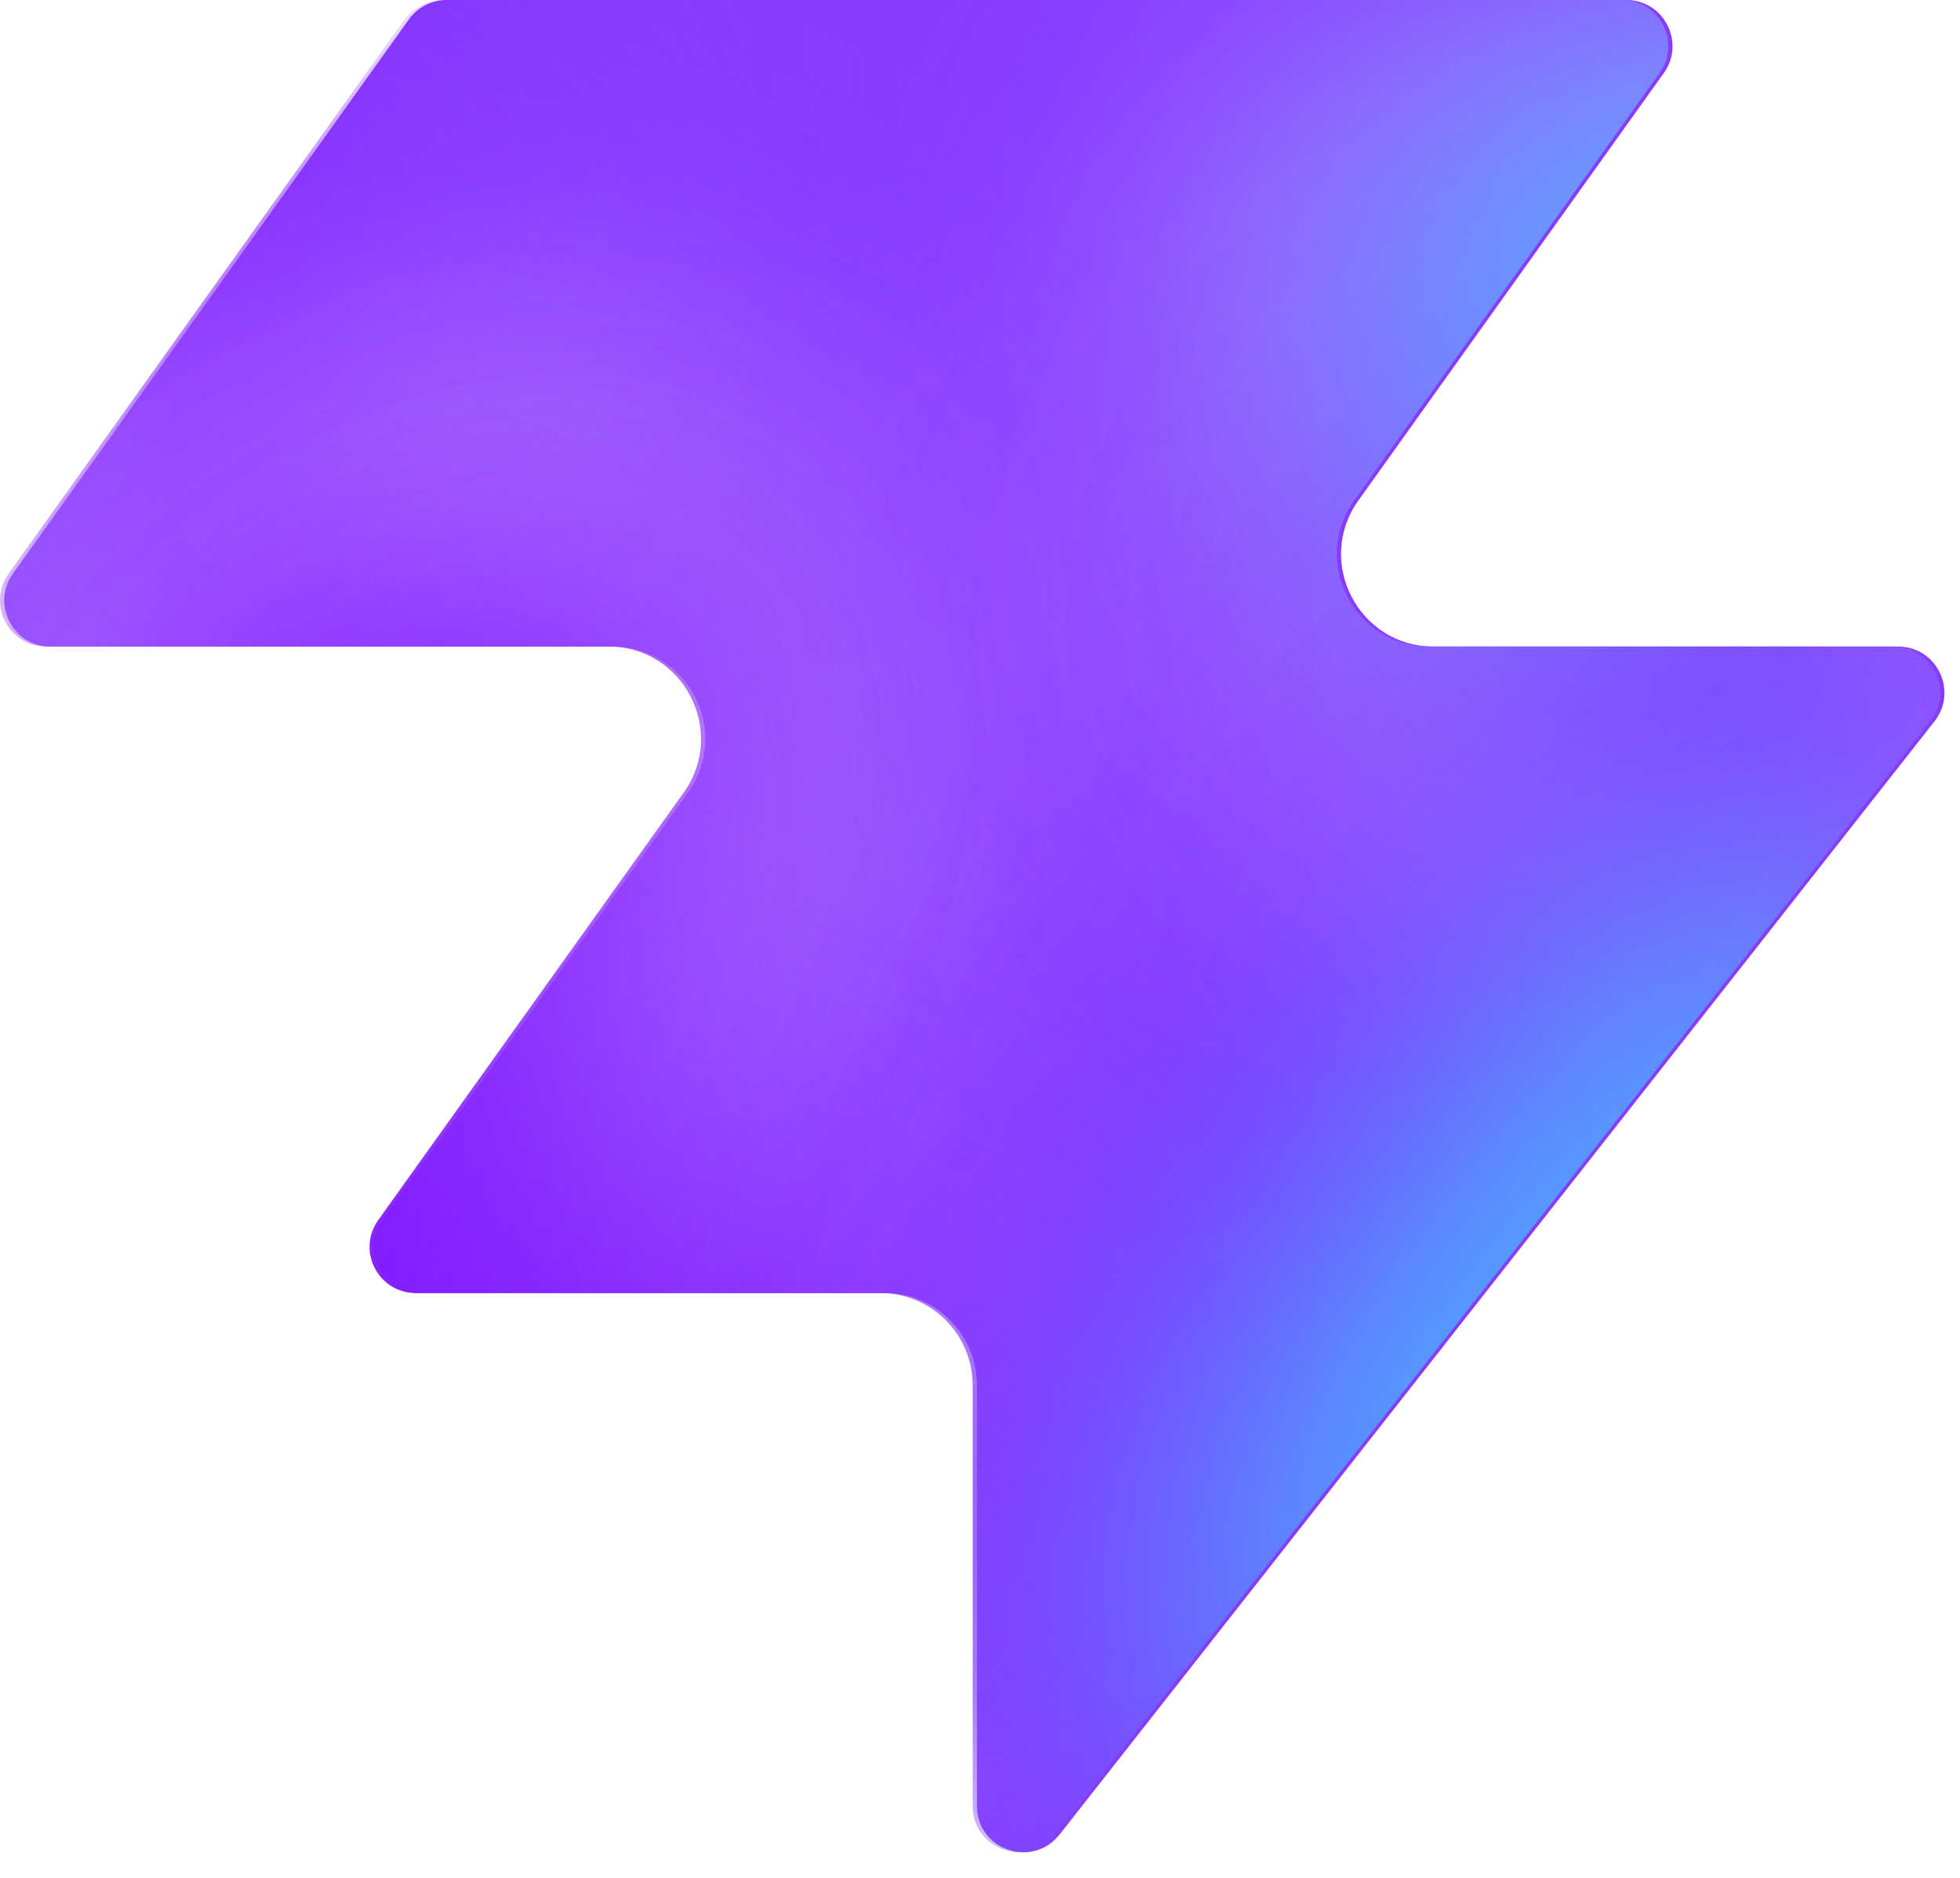
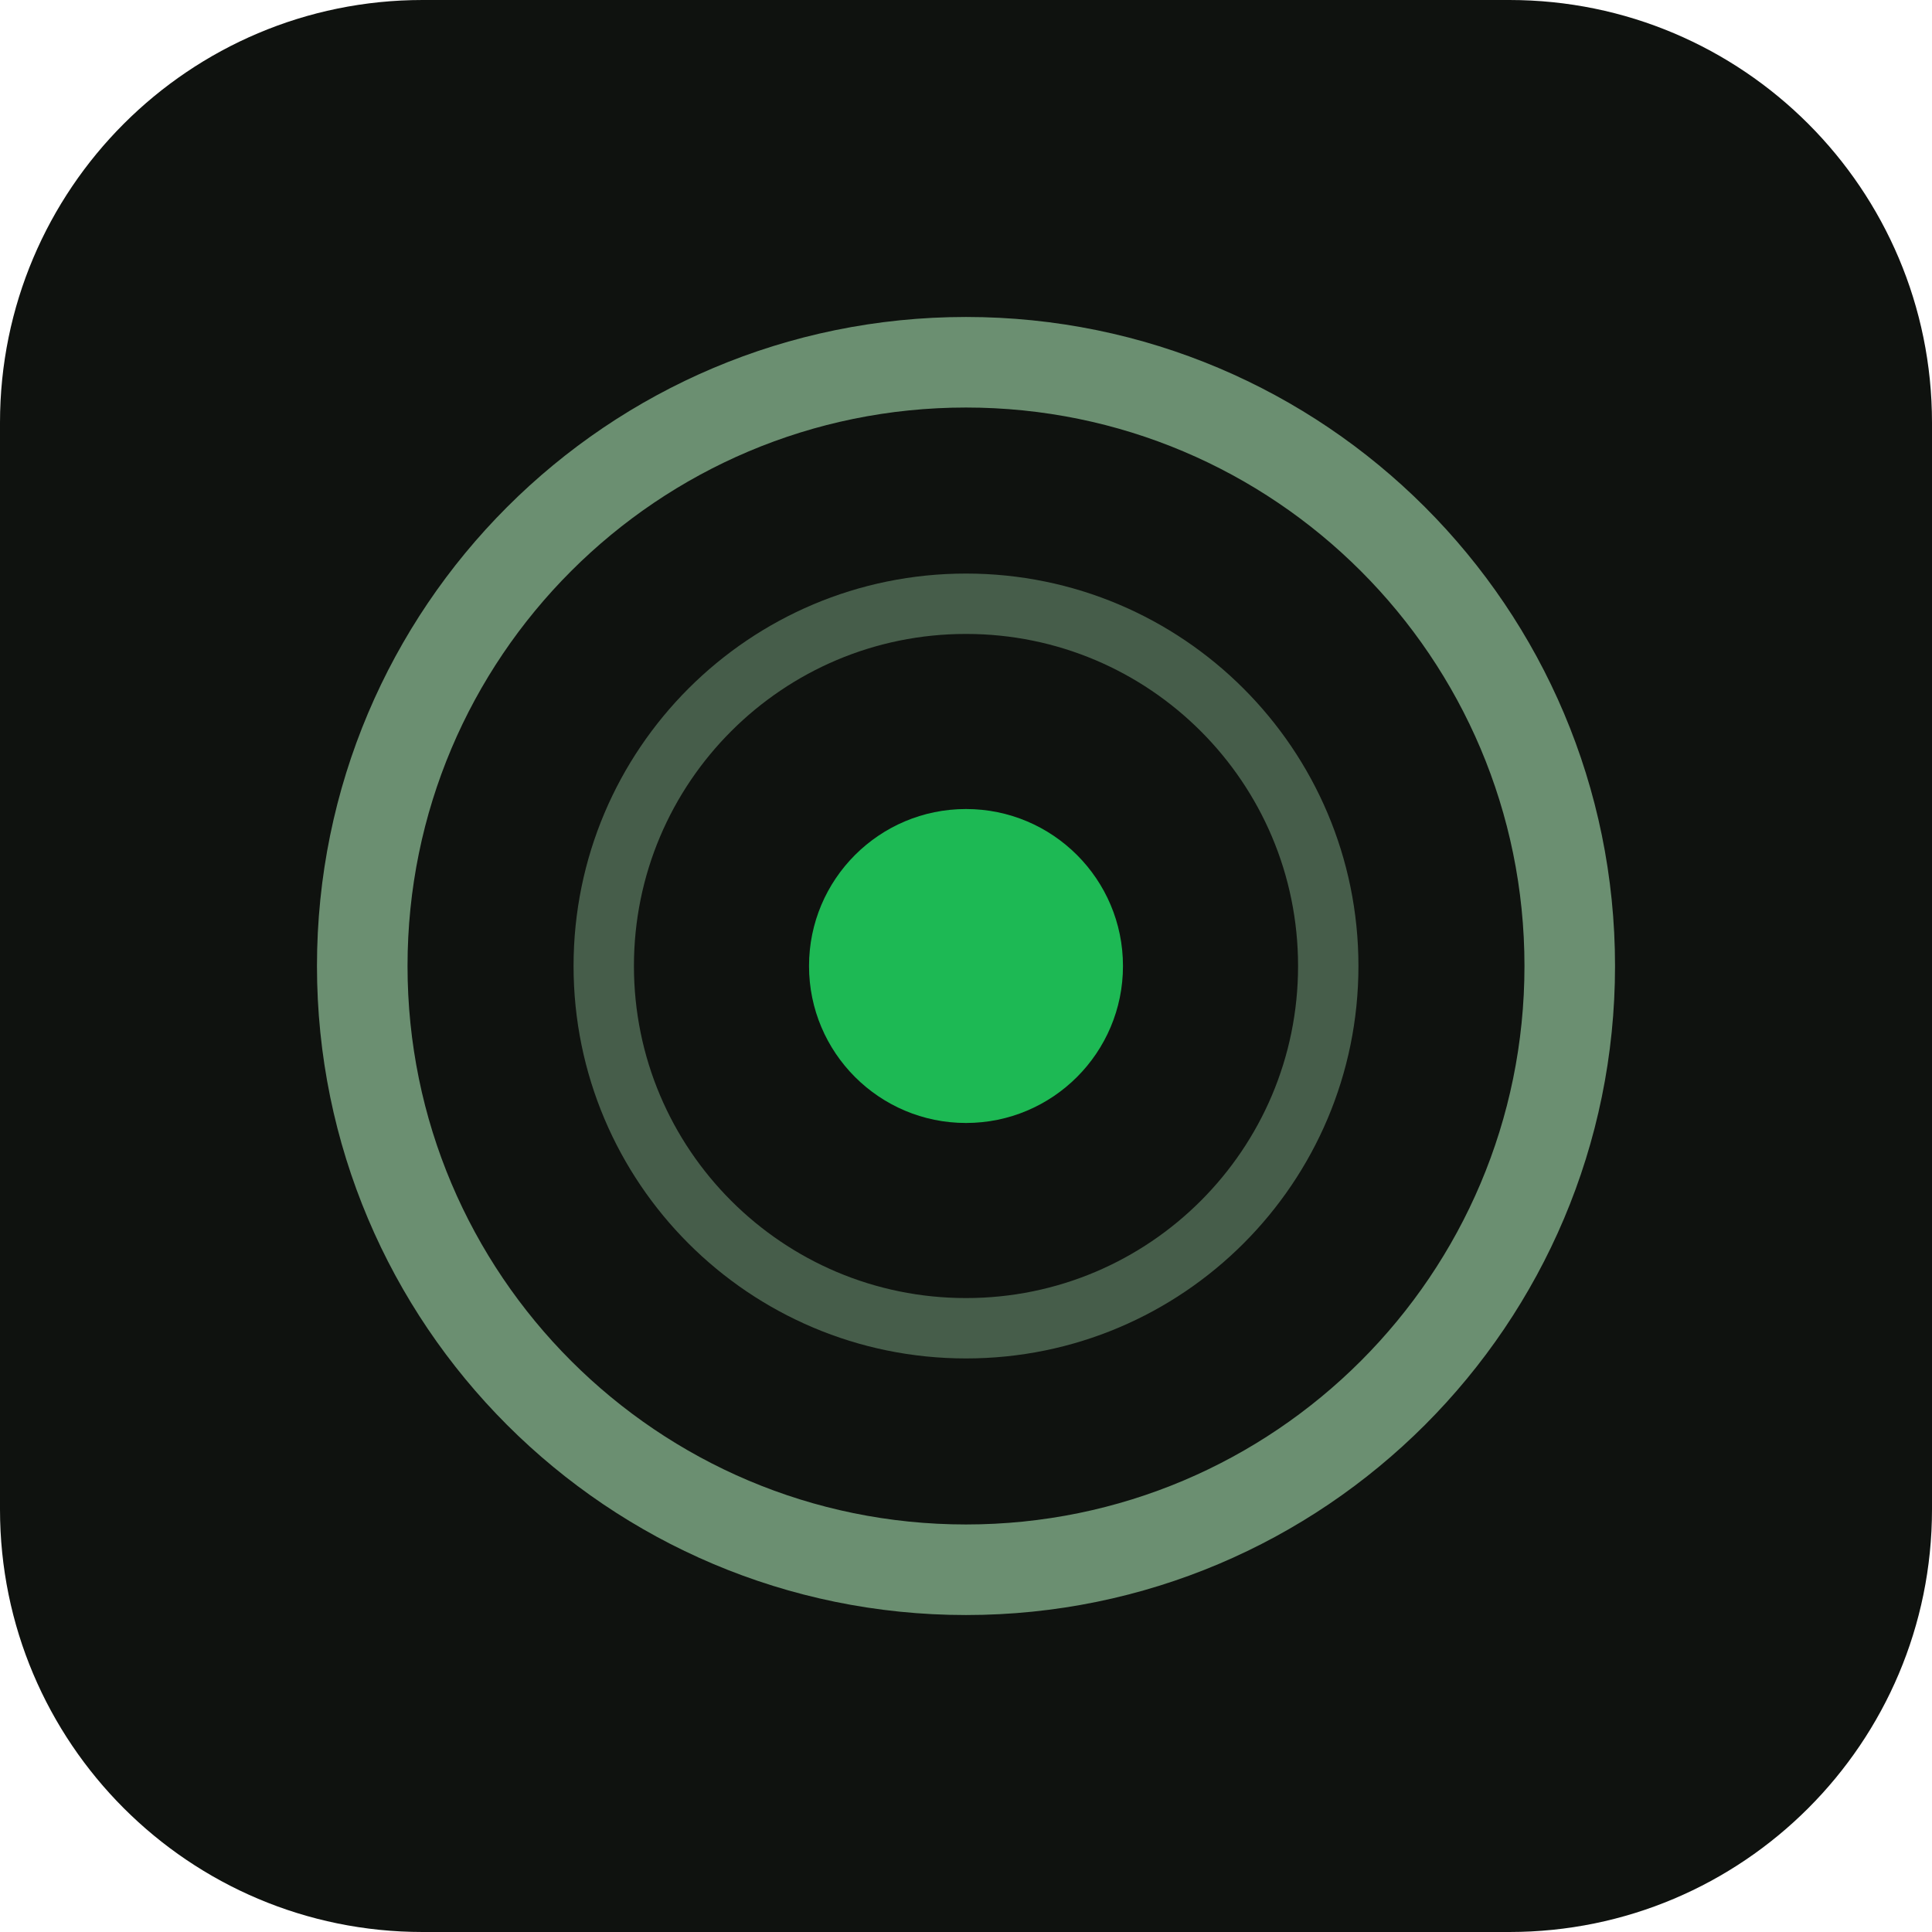
- <svg xmlns="http://www.w3.org/2000/svg" width="48" height="46" fill="none" viewBox="0 0 48 46">
-   <path fill="#863bff" d="M25.946 44.938c-.664.845-2.021.375-2.021-.698V33.937a2.26 2.26 0 0 0-2.262-2.262H10.287c-.92 0-1.456-1.04-.92-1.788l7.48-10.471c1.07-1.497 0-3.578-1.842-3.578H1.237c-.92 0-1.456-1.04-.92-1.788L10.013.474c.214-.297.556-.474.92-.474h28.894c.92 0 1.456 1.04.92 1.788l-7.48 10.471c-1.07 1.498 0 3.579 1.842 3.579h11.377c.943 0 1.473 1.088.89 1.83L25.947 44.94z" style="fill:#863bff;fill:color(display-p3 .525 .23 1);fill-opacity:1" />
-   <mask id="a" width="48" height="46" x="0" y="0" maskUnits="userSpaceOnUse" style="mask-type:alpha">
-     <path fill="#000" d="M25.842 44.938c-.664.844-2.021.375-2.021-.698V33.937a2.26 2.26 0 0 0-2.262-2.262H10.183c-.92 0-1.456-1.04-.92-1.788l7.48-10.471c1.07-1.498 0-3.579-1.842-3.579H1.133c-.92 0-1.456-1.04-.92-1.787L9.91.473c.214-.297.556-.474.92-.474h28.894c.92 0 1.456 1.04.92 1.788l-7.48 10.471c-1.07 1.498 0 3.578 1.842 3.578h11.377c.943 0 1.473 1.088.89 1.832L25.843 44.94z" style="fill:#000;fill-opacity:1" />
-   </mask>
-   <g mask="url(#a)">
-     <g filter="url(#b)">
-       <ellipse cx="5.508" cy="14.704" fill="#ede6ff" rx="5.508" ry="14.704" style="fill:#ede6ff;fill:color(display-p3 .927 .903 1);fill-opacity:1" transform="matrix(.00324 1 1 -.00324 -4.47 31.516)" />
-     </g>
-     <g filter="url(#c)">
-       <ellipse cx="10.399" cy="29.851" fill="#ede6ff" rx="10.399" ry="29.851" style="fill:#ede6ff;fill:color(display-p3 .927 .903 1);fill-opacity:1" transform="matrix(.00324 1 1 -.00324 -39.328 7.883)" />
-     </g>
-     <g filter="url(#d)">
-       <ellipse cx="5.508" cy="30.487" fill="#7e14ff" rx="5.508" ry="30.487" style="fill:#7e14ff;fill:color(display-p3 .492 .077 1);fill-opacity:1" transform="rotate(89.814 -25.913 -14.639)scale(1 -1)" />
-     </g>
-     <g filter="url(#e)">
-       <ellipse cx="5.508" cy="30.599" fill="#7e14ff" rx="5.508" ry="30.599" style="fill:#7e14ff;fill:color(display-p3 .492 .077 1);fill-opacity:1" transform="rotate(89.814 -32.644 -3.334)scale(1 -1)" />
-     </g>
-     <g filter="url(#f)">
-       <ellipse cx="5.508" cy="30.599" fill="#7e14ff" rx="5.508" ry="30.599" style="fill:#7e14ff;fill:color(display-p3 .492 .077 1);fill-opacity:1" transform="matrix(.00324 1 1 -.00324 -34.34 30.47)" />
-     </g>
-     <g filter="url(#g)">
-       <ellipse cx="14.072" cy="22.078" fill="#ede6ff" rx="14.072" ry="22.078" style="fill:#ede6ff;fill:color(display-p3 .927 .903 1);fill-opacity:1" transform="rotate(93.35 24.506 48.493)scale(-1 1)" />
-     </g>
-     <g filter="url(#h)">
-       <ellipse cx="3.47" cy="21.501" fill="#7e14ff" rx="3.47" ry="21.501" style="fill:#7e14ff;fill:color(display-p3 .492 .077 1);fill-opacity:1" transform="rotate(89.009 28.708 47.59)scale(-1 1)" />
-     </g>
-     <g filter="url(#i)">
-       <ellipse cx="3.47" cy="21.501" fill="#7e14ff" rx="3.47" ry="21.501" style="fill:#7e14ff;fill:color(display-p3 .492 .077 1);fill-opacity:1" transform="rotate(89.009 28.708 47.59)scale(-1 1)" />
-     </g>
-     <g filter="url(#j)">
-       <ellipse cx=".387" cy="8.972" fill="#7e14ff" rx="4.407" ry="29.108" style="fill:#7e14ff;fill:color(display-p3 .492 .077 1);fill-opacity:1" transform="rotate(39.51 .387 8.972)" />
-     </g>
-     <g filter="url(#k)">
-       <ellipse cx="47.523" cy="-6.092" fill="#7e14ff" rx="4.407" ry="29.108" style="fill:#7e14ff;fill:color(display-p3 .492 .077 1);fill-opacity:1" transform="rotate(37.892 47.523 -6.092)" />
-     </g>
-     <g filter="url(#l)">
-       <ellipse cx="41.412" cy="6.333" fill="#47bfff" rx="5.971" ry="9.665" style="fill:#47bfff;fill:color(display-p3 .28 .748 1);fill-opacity:1" transform="rotate(37.892 41.412 6.333)" />
-     </g>
-     <g filter="url(#m)">
-       <ellipse cx="-1.879" cy="38.332" fill="#7e14ff" rx="4.407" ry="29.108" style="fill:#7e14ff;fill:color(display-p3 .492 .077 1);fill-opacity:1" transform="rotate(37.892 -1.88 38.332)" />
-     </g>
-     <g filter="url(#n)">
-       <ellipse cx="-1.879" cy="38.332" fill="#7e14ff" rx="4.407" ry="29.108" style="fill:#7e14ff;fill:color(display-p3 .492 .077 1);fill-opacity:1" transform="rotate(37.892 -1.88 38.332)" />
-     </g>
-     <g filter="url(#o)">
-       <ellipse cx="35.651" cy="29.907" fill="#7e14ff" rx="4.407" ry="29.108" style="fill:#7e14ff;fill:color(display-p3 .492 .077 1);fill-opacity:1" transform="rotate(37.892 35.651 29.907)" />
-     </g>
-     <g filter="url(#p)">
-       <ellipse cx="38.418" cy="32.4" fill="#47bfff" rx="5.971" ry="15.297" style="fill:#47bfff;fill:color(display-p3 .28 .748 1);fill-opacity:1" transform="rotate(37.892 38.418 32.4)" />
-     </g>
-   </g>
-   <defs>
-     <filter id="b" width="60.045" height="41.654" x="-19.77" y="16.149" color-interpolation-filters="sRGB" filterUnits="userSpaceOnUse">
-       <feFlood flood-opacity="0" result="BackgroundImageFix" />
-       <feBlend in="SourceGraphic" in2="BackgroundImageFix" result="shape" />
-       <feGaussianBlur result="effect1_foregroundBlur_2002_17158" stdDeviation="7.659" />
-     </filter>
-     <filter id="c" width="90.34" height="51.437" x="-54.613" y="-7.533" color-interpolation-filters="sRGB" filterUnits="userSpaceOnUse">
-       <feFlood flood-opacity="0" result="BackgroundImageFix" />
-       <feBlend in="SourceGraphic" in2="BackgroundImageFix" result="shape" />
-       <feGaussianBlur result="effect1_foregroundBlur_2002_17158" stdDeviation="7.659" />
-     </filter>
-     <filter id="d" width="79.355" height="29.4" x="-49.64" y="2.03" color-interpolation-filters="sRGB" filterUnits="userSpaceOnUse">
-       <feFlood flood-opacity="0" result="BackgroundImageFix" />
-       <feBlend in="SourceGraphic" in2="BackgroundImageFix" result="shape" />
-       <feGaussianBlur result="effect1_foregroundBlur_2002_17158" stdDeviation="4.596" />
-     </filter>
-     <filter id="e" width="79.579" height="29.4" x="-45.045" y="20.029" color-interpolation-filters="sRGB" filterUnits="userSpaceOnUse">
-       <feFlood flood-opacity="0" result="BackgroundImageFix" />
-       <feBlend in="SourceGraphic" in2="BackgroundImageFix" result="shape" />
-       <feGaussianBlur result="effect1_foregroundBlur_2002_17158" stdDeviation="4.596" />
-     </filter>
-     <filter id="f" width="79.579" height="29.4" x="-43.513" y="21.178" color-interpolation-filters="sRGB" filterUnits="userSpaceOnUse">
-       <feFlood flood-opacity="0" result="BackgroundImageFix" />
-       <feBlend in="SourceGraphic" in2="BackgroundImageFix" result="shape" />
-       <feGaussianBlur result="effect1_foregroundBlur_2002_17158" stdDeviation="4.596" />
-     </filter>
-     <filter id="g" width="74.749" height="58.852" x="15.756" y="-17.901" color-interpolation-filters="sRGB" filterUnits="userSpaceOnUse">
-       <feFlood flood-opacity="0" result="BackgroundImageFix" />
-       <feBlend in="SourceGraphic" in2="BackgroundImageFix" result="shape" />
-       <feGaussianBlur result="effect1_foregroundBlur_2002_17158" stdDeviation="7.659" />
-     </filter>
-     <filter id="h" width="61.377" height="25.362" x="23.548" y="2.284" color-interpolation-filters="sRGB" filterUnits="userSpaceOnUse">
-       <feFlood flood-opacity="0" result="BackgroundImageFix" />
-       <feBlend in="SourceGraphic" in2="BackgroundImageFix" result="shape" />
-       <feGaussianBlur result="effect1_foregroundBlur_2002_17158" stdDeviation="4.596" />
-     </filter>
-     <filter id="i" width="61.377" height="25.362" x="23.548" y="2.284" color-interpolation-filters="sRGB" filterUnits="userSpaceOnUse">
-       <feFlood flood-opacity="0" result="BackgroundImageFix" />
-       <feBlend in="SourceGraphic" in2="BackgroundImageFix" result="shape" />
-       <feGaussianBlur result="effect1_foregroundBlur_2002_17158" stdDeviation="4.596" />
-     </filter>
-     <filter id="j" width="56.045" height="63.649" x="-27.636" y="-22.853" color-interpolation-filters="sRGB" filterUnits="userSpaceOnUse">
-       <feFlood flood-opacity="0" result="BackgroundImageFix" />
-       <feBlend in="SourceGraphic" in2="BackgroundImageFix" result="shape" />
-       <feGaussianBlur result="effect1_foregroundBlur_2002_17158" stdDeviation="4.596" />
-     </filter>
-     <filter id="k" width="54.814" height="64.646" x="20.116" y="-38.415" color-interpolation-filters="sRGB" filterUnits="userSpaceOnUse">
-       <feFlood flood-opacity="0" result="BackgroundImageFix" />
-       <feBlend in="SourceGraphic" in2="BackgroundImageFix" result="shape" />
-       <feGaussianBlur result="effect1_foregroundBlur_2002_17158" stdDeviation="4.596" />
-     </filter>
-     <filter id="l" width="33.541" height="35.313" x="24.641" y="-11.323" color-interpolation-filters="sRGB" filterUnits="userSpaceOnUse">
-       <feFlood flood-opacity="0" result="BackgroundImageFix" />
-       <feBlend in="SourceGraphic" in2="BackgroundImageFix" result="shape" />
-       <feGaussianBlur result="effect1_foregroundBlur_2002_17158" stdDeviation="4.596" />
-     </filter>
-     <filter id="m" width="54.814" height="64.646" x="-29.286" y="6.009" color-interpolation-filters="sRGB" filterUnits="userSpaceOnUse">
-       <feFlood flood-opacity="0" result="BackgroundImageFix" />
-       <feBlend in="SourceGraphic" in2="BackgroundImageFix" result="shape" />
-       <feGaussianBlur result="effect1_foregroundBlur_2002_17158" stdDeviation="4.596" />
-     </filter>
-     <filter id="n" width="54.814" height="64.646" x="-29.286" y="6.009" color-interpolation-filters="sRGB" filterUnits="userSpaceOnUse">
-       <feFlood flood-opacity="0" result="BackgroundImageFix" />
-       <feBlend in="SourceGraphic" in2="BackgroundImageFix" result="shape" />
-       <feGaussianBlur result="effect1_foregroundBlur_2002_17158" stdDeviation="4.596" />
-     </filter>
-     <filter id="o" width="54.814" height="64.646" x="8.244" y="-2.416" color-interpolation-filters="sRGB" filterUnits="userSpaceOnUse">
-       <feFlood flood-opacity="0" result="BackgroundImageFix" />
-       <feBlend in="SourceGraphic" in2="BackgroundImageFix" result="shape" />
-       <feGaussianBlur result="effect1_foregroundBlur_2002_17158" stdDeviation="4.596" />
-     </filter>
-     <filter id="p" width="39.409" height="43.623" x="18.713" y="10.588" color-interpolation-filters="sRGB" filterUnits="userSpaceOnUse">
-       <feFlood flood-opacity="0" result="BackgroundImageFix" />
-       <feBlend in="SourceGraphic" in2="BackgroundImageFix" result="shape" />
-       <feGaussianBlur result="effect1_foregroundBlur_2002_17158" stdDeviation="4.596" />
-     </filter>
-   </defs>
+ <svg xmlns="http://www.w3.org/2000/svg" viewBox="0 0 32 32">
+   <rect width="32" height="32" rx="7" fill="#0F120F" />
+   <circle cx="16" cy="16" r="10" fill="none" stroke="#6B8F71" stroke-width="1.5" />
+   <circle cx="16" cy="16" r="6" fill="none" stroke="#6B8F71" stroke-width="1" opacity="0.6" />
+   <circle cx="16" cy="16" r="2.6" fill="#1DB954" />
</svg>
